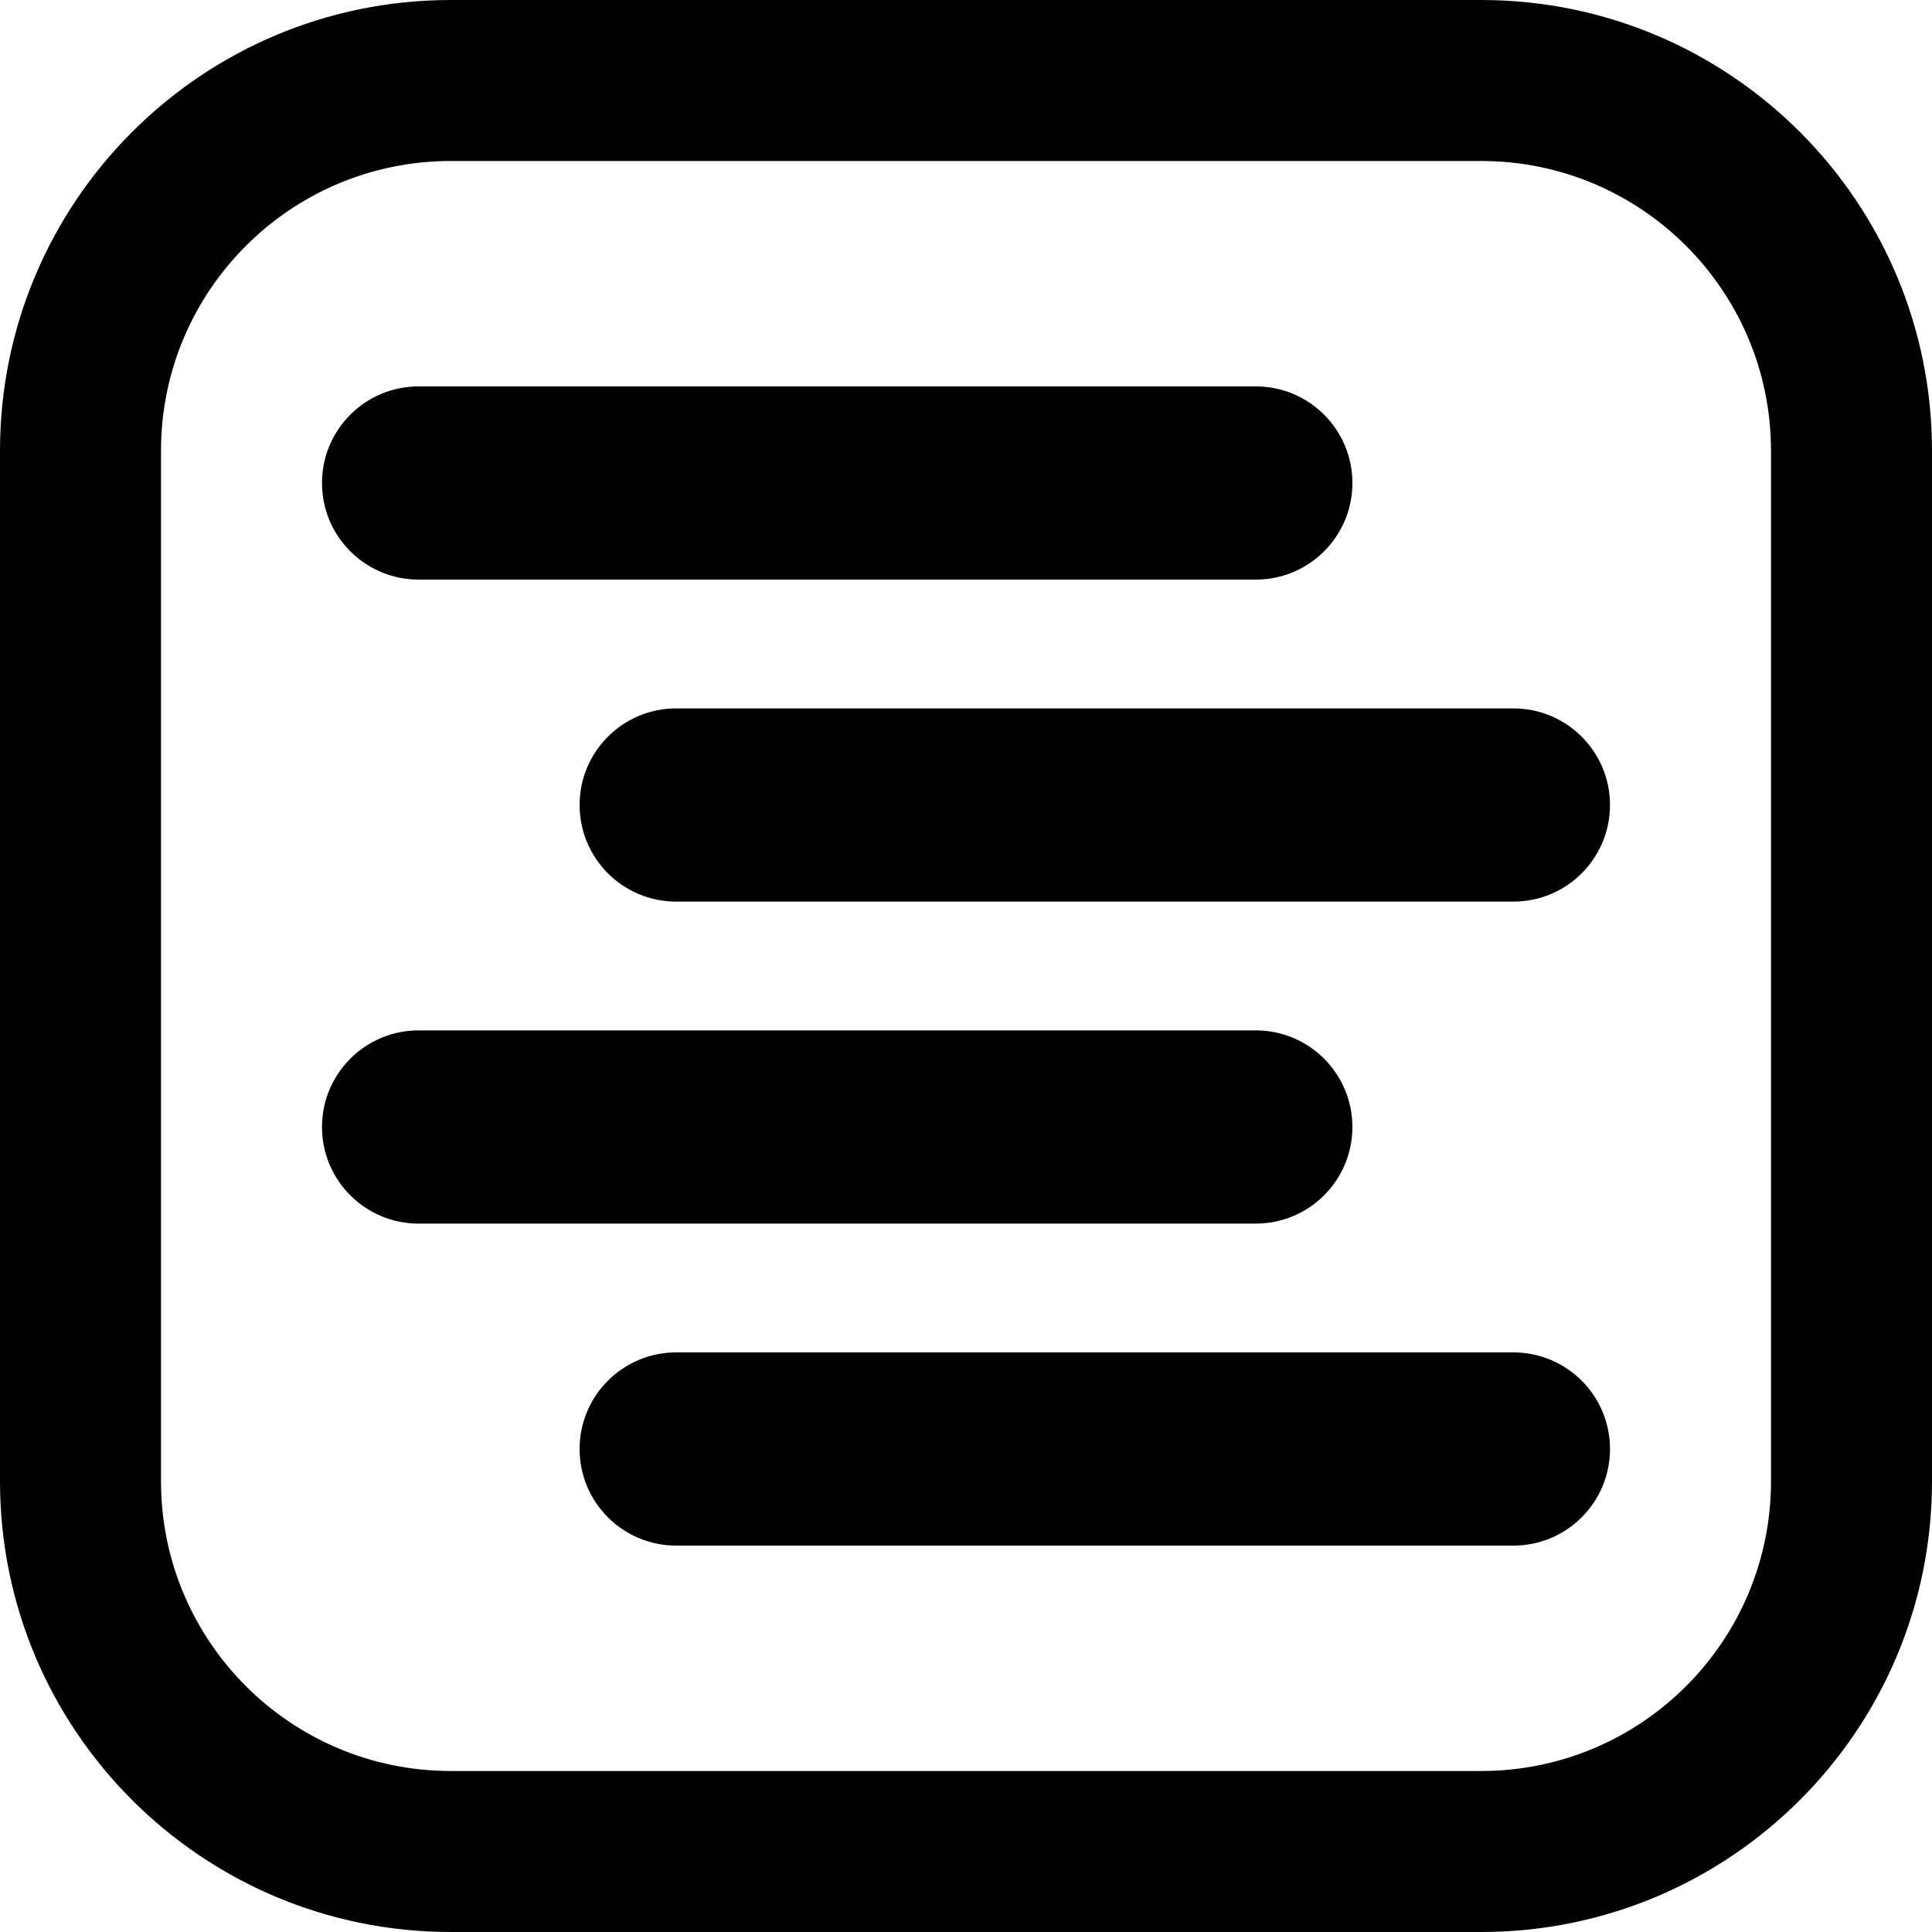
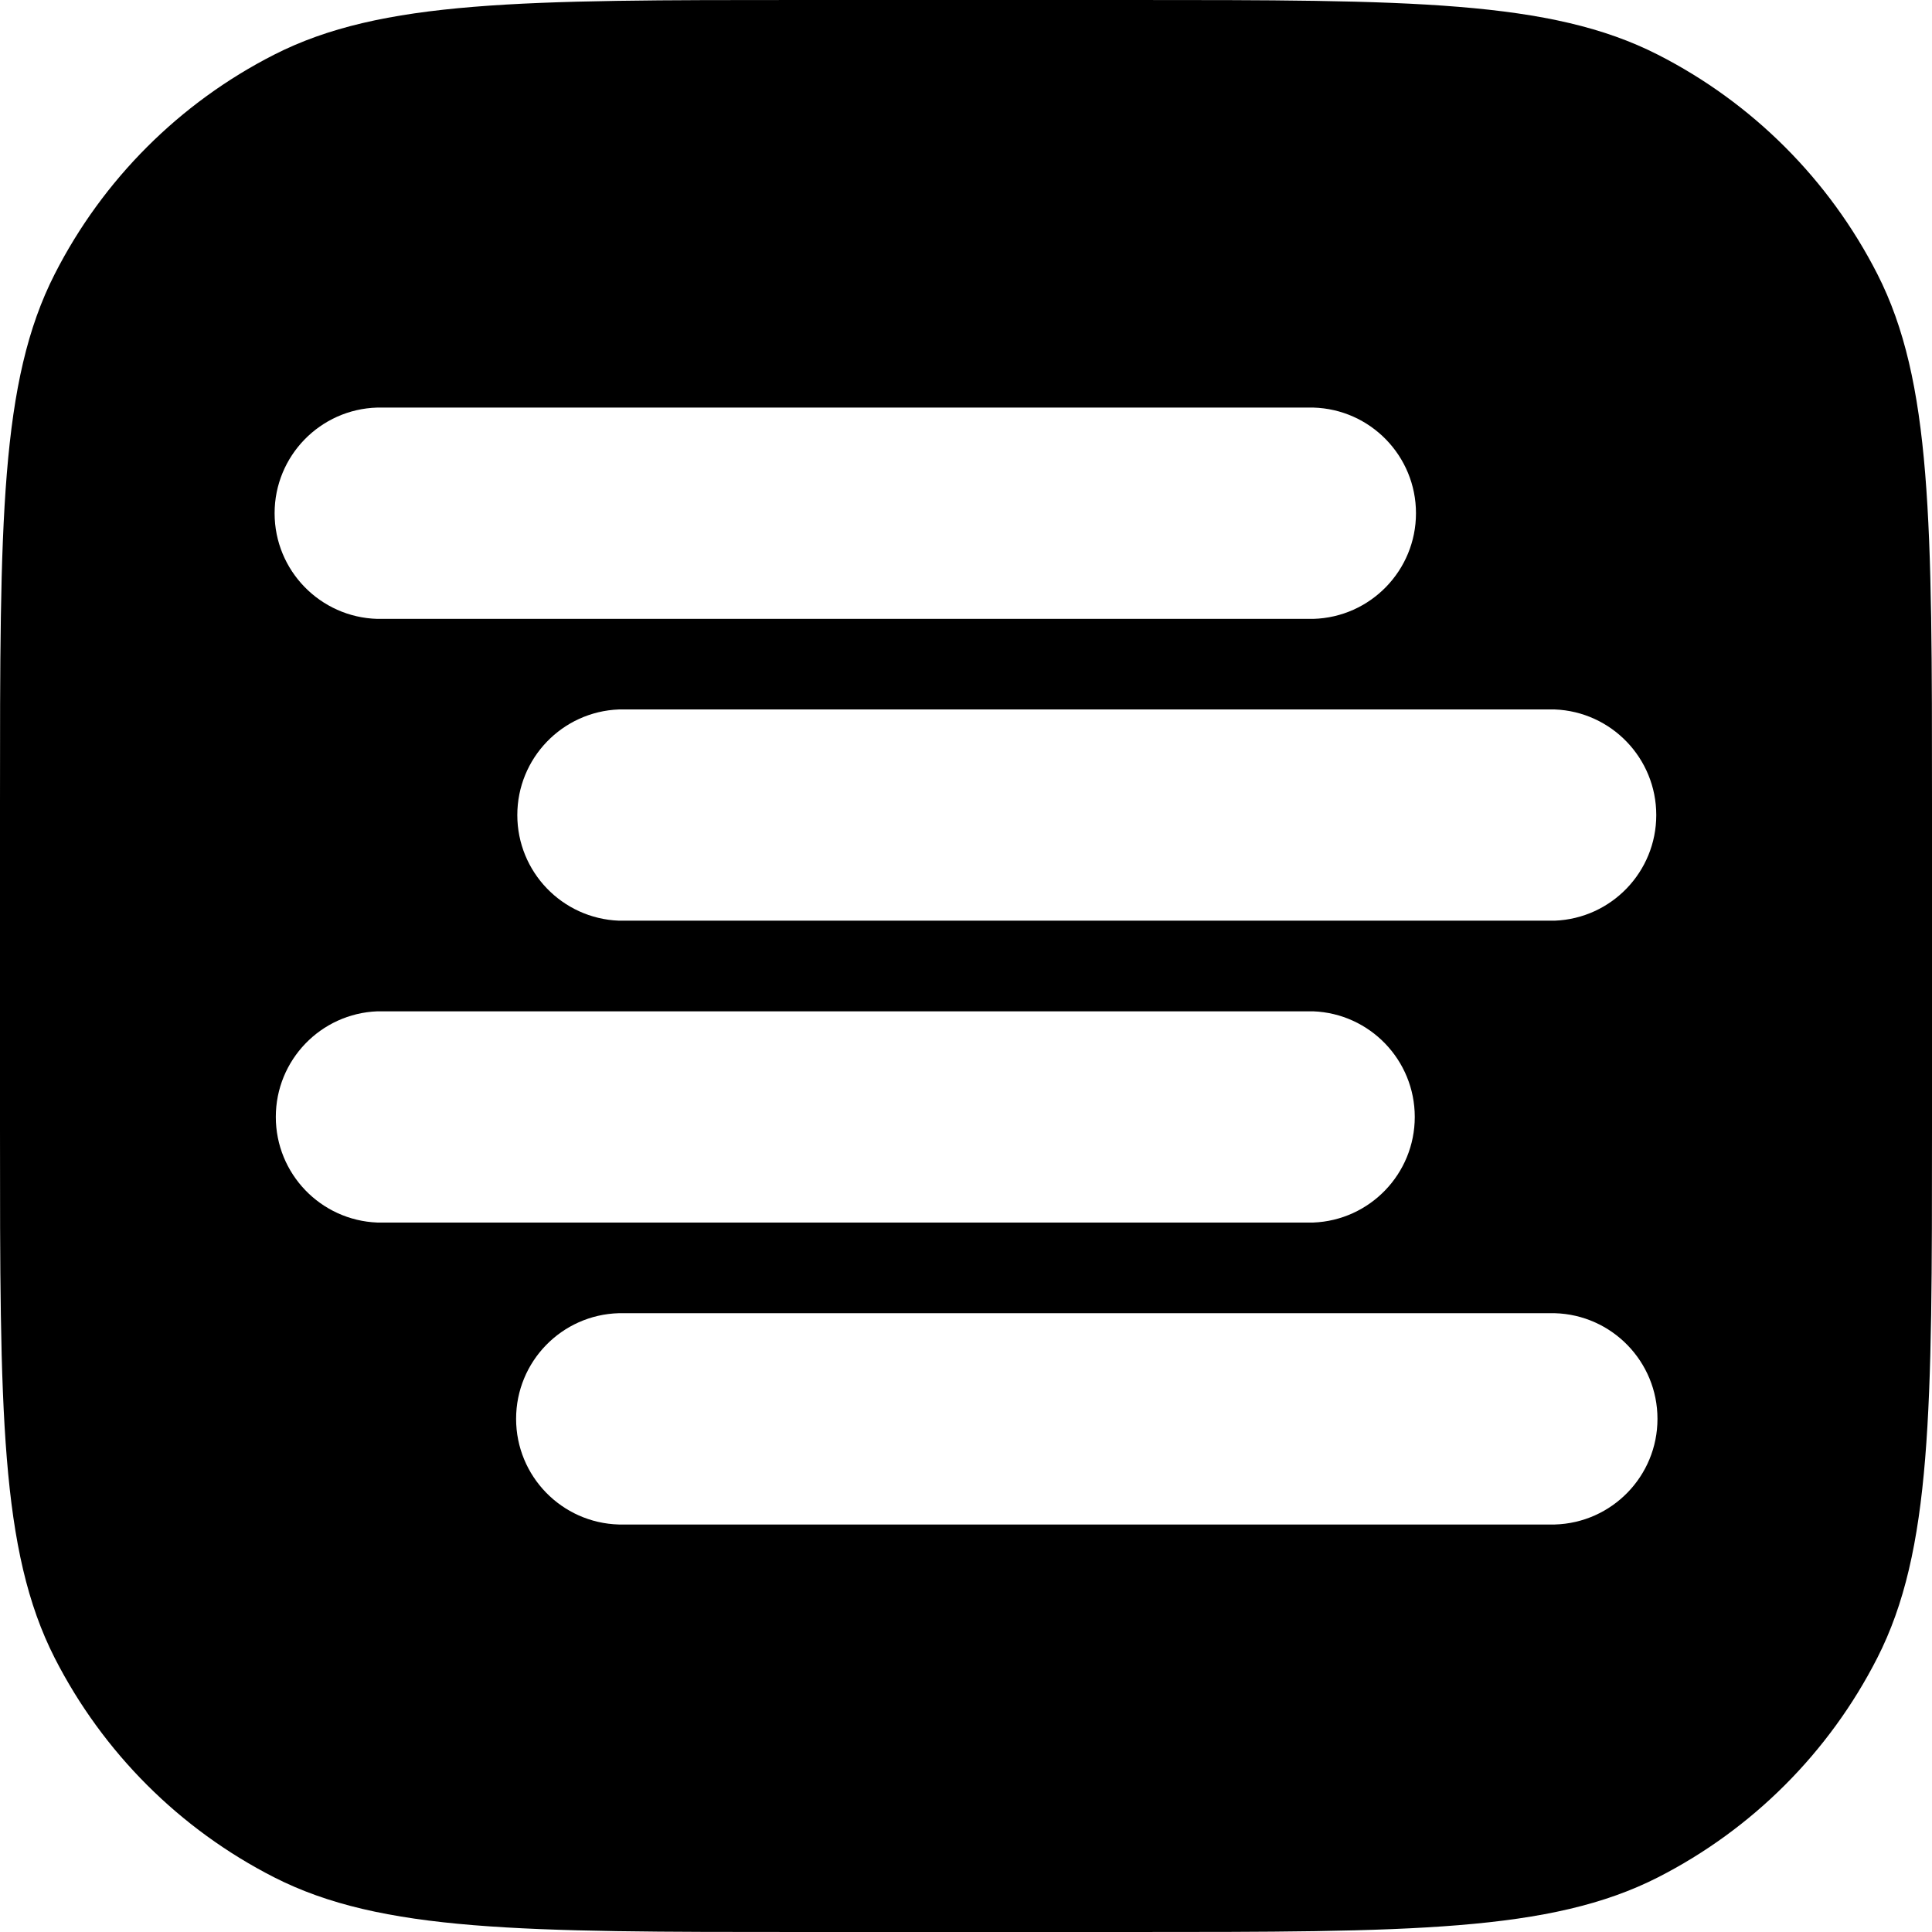
<svg xmlns="http://www.w3.org/2000/svg" viewBox="0 0 24 24">
-   <path d="M5.6 0A5.6 5.6 0 0 0 0 5.6v12.8A5.6 5.6 0 0 0 5.6 24h12.8a5.6 5.6 0 0 0 5.6-5.6V5.6A5.6 5.6 0 0 0 18.4 0zm0 2h12.8A3.6 3.6 0 0 1 22 5.6v12.8a3.6 3.6 0 0 1-3.6 3.6H5.6A3.6 3.6 0 0 1 2 18.4V5.6A3.6 3.6 0 0 1 5.6 2m-.4 2.8a1.2 1.2 0 0 0 0 2.4h10.4a1.2 1.2 0 0 0 0-2.4zm3.2 4a1.2 1.2 0 0 0 0 2.4h10.4a1.2 1.2 0 0 0 0-2.4zm-3.2 4a1.2 1.2 0 0 0 0 2.4h10.4a1.2 1.2 0 0 0 0-2.4zm3.2 4a1.2 1.2 0 0 0 0 2.4h10.4a1.2 1.2 0 0 0 0-2.4z" />
+   <path d="M14.025 0c3.492 0 5.237 0 6.571.68a6.24 6.24 0 0 1 2.725 2.724C24 4.738 24 6.484 24 9.975v4.05c0 3.492 0 5.237-.68 6.571a6.24 6.24 0 0 1-2.724 2.725c-1.334.679-3.08.679-6.571.679h-4.05c-3.492 0-5.237 0-6.571-.68A6.24 6.24 0 0 1 .68 20.597C0 19.262 0 17.516 0 14.025v-4.05c0-3.492 0-5.237.68-6.571A6.23 6.23 0 0 1 3.404.68C4.738 0 6.484 0 9.975 0zM7.688 16.313a1.313 1.313 0 0 0 0 2.625h11.625a1.313 1.313 0 0 0 0-2.625zm-3-3.75a1.313 1.313 0 0 0 0 2.624h11.625a1.313 1.313 0 0 0 0-2.624zm3-3.75a1.313 1.313 0 0 0 0 2.624h11.625a1.313 1.313 0 0 0 0-2.624zm-3-3.75a1.313 1.313 0 0 0 0 2.625h11.625a1.313 1.313 0 0 0 0-2.625z" />
</svg>
